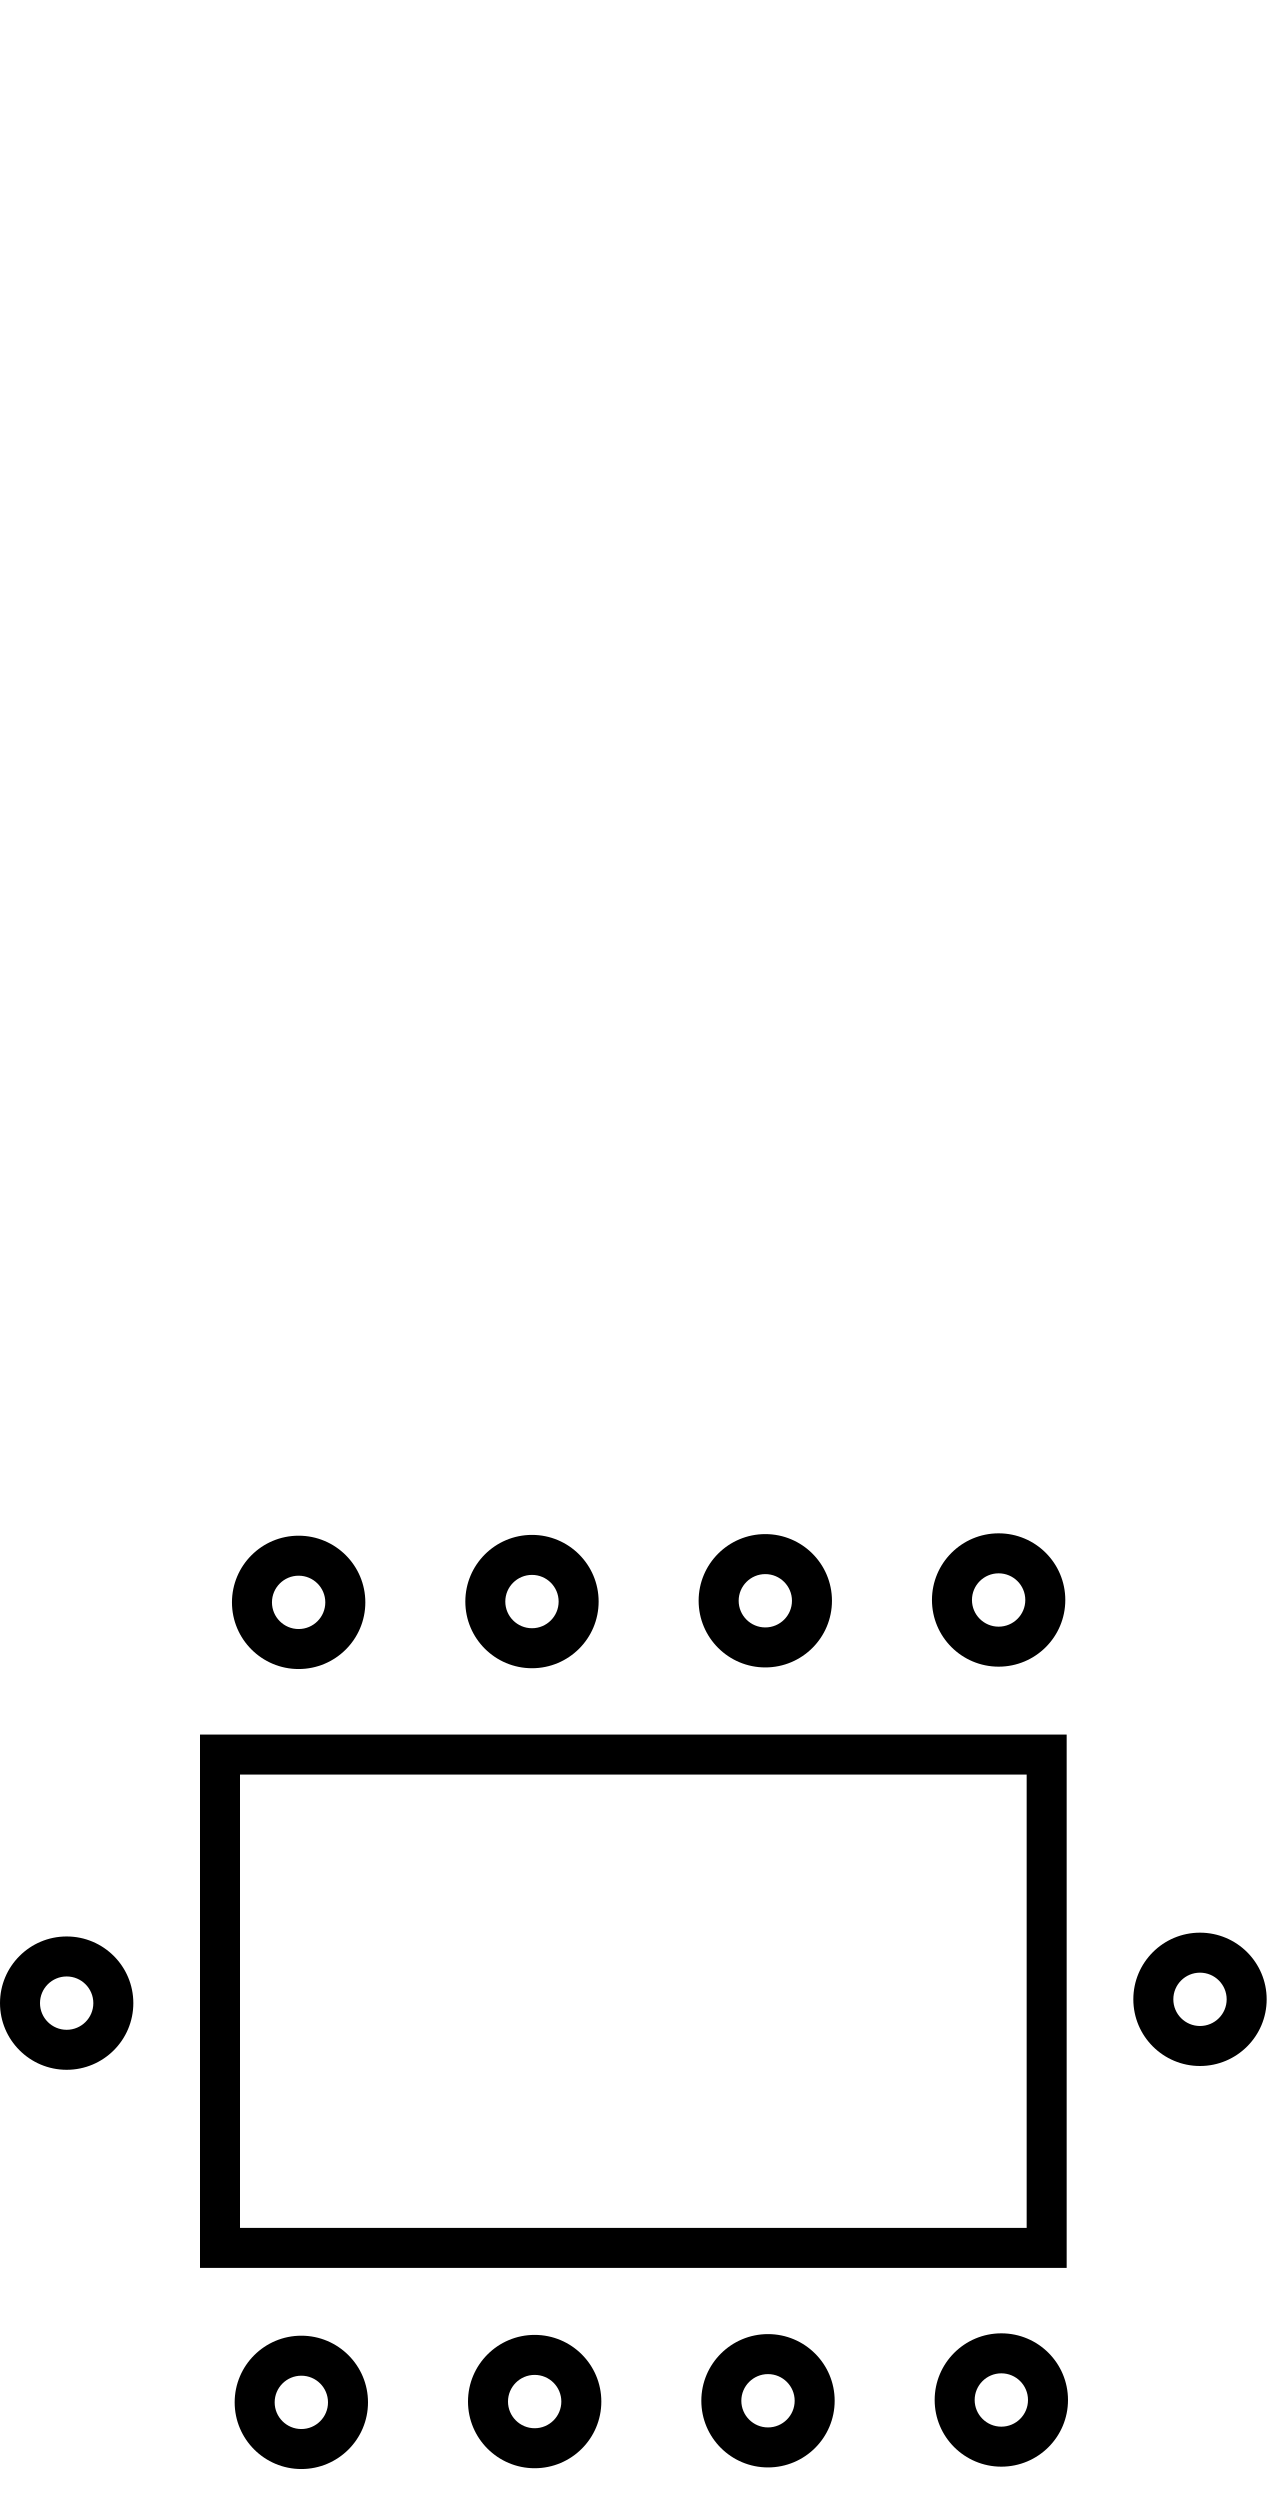
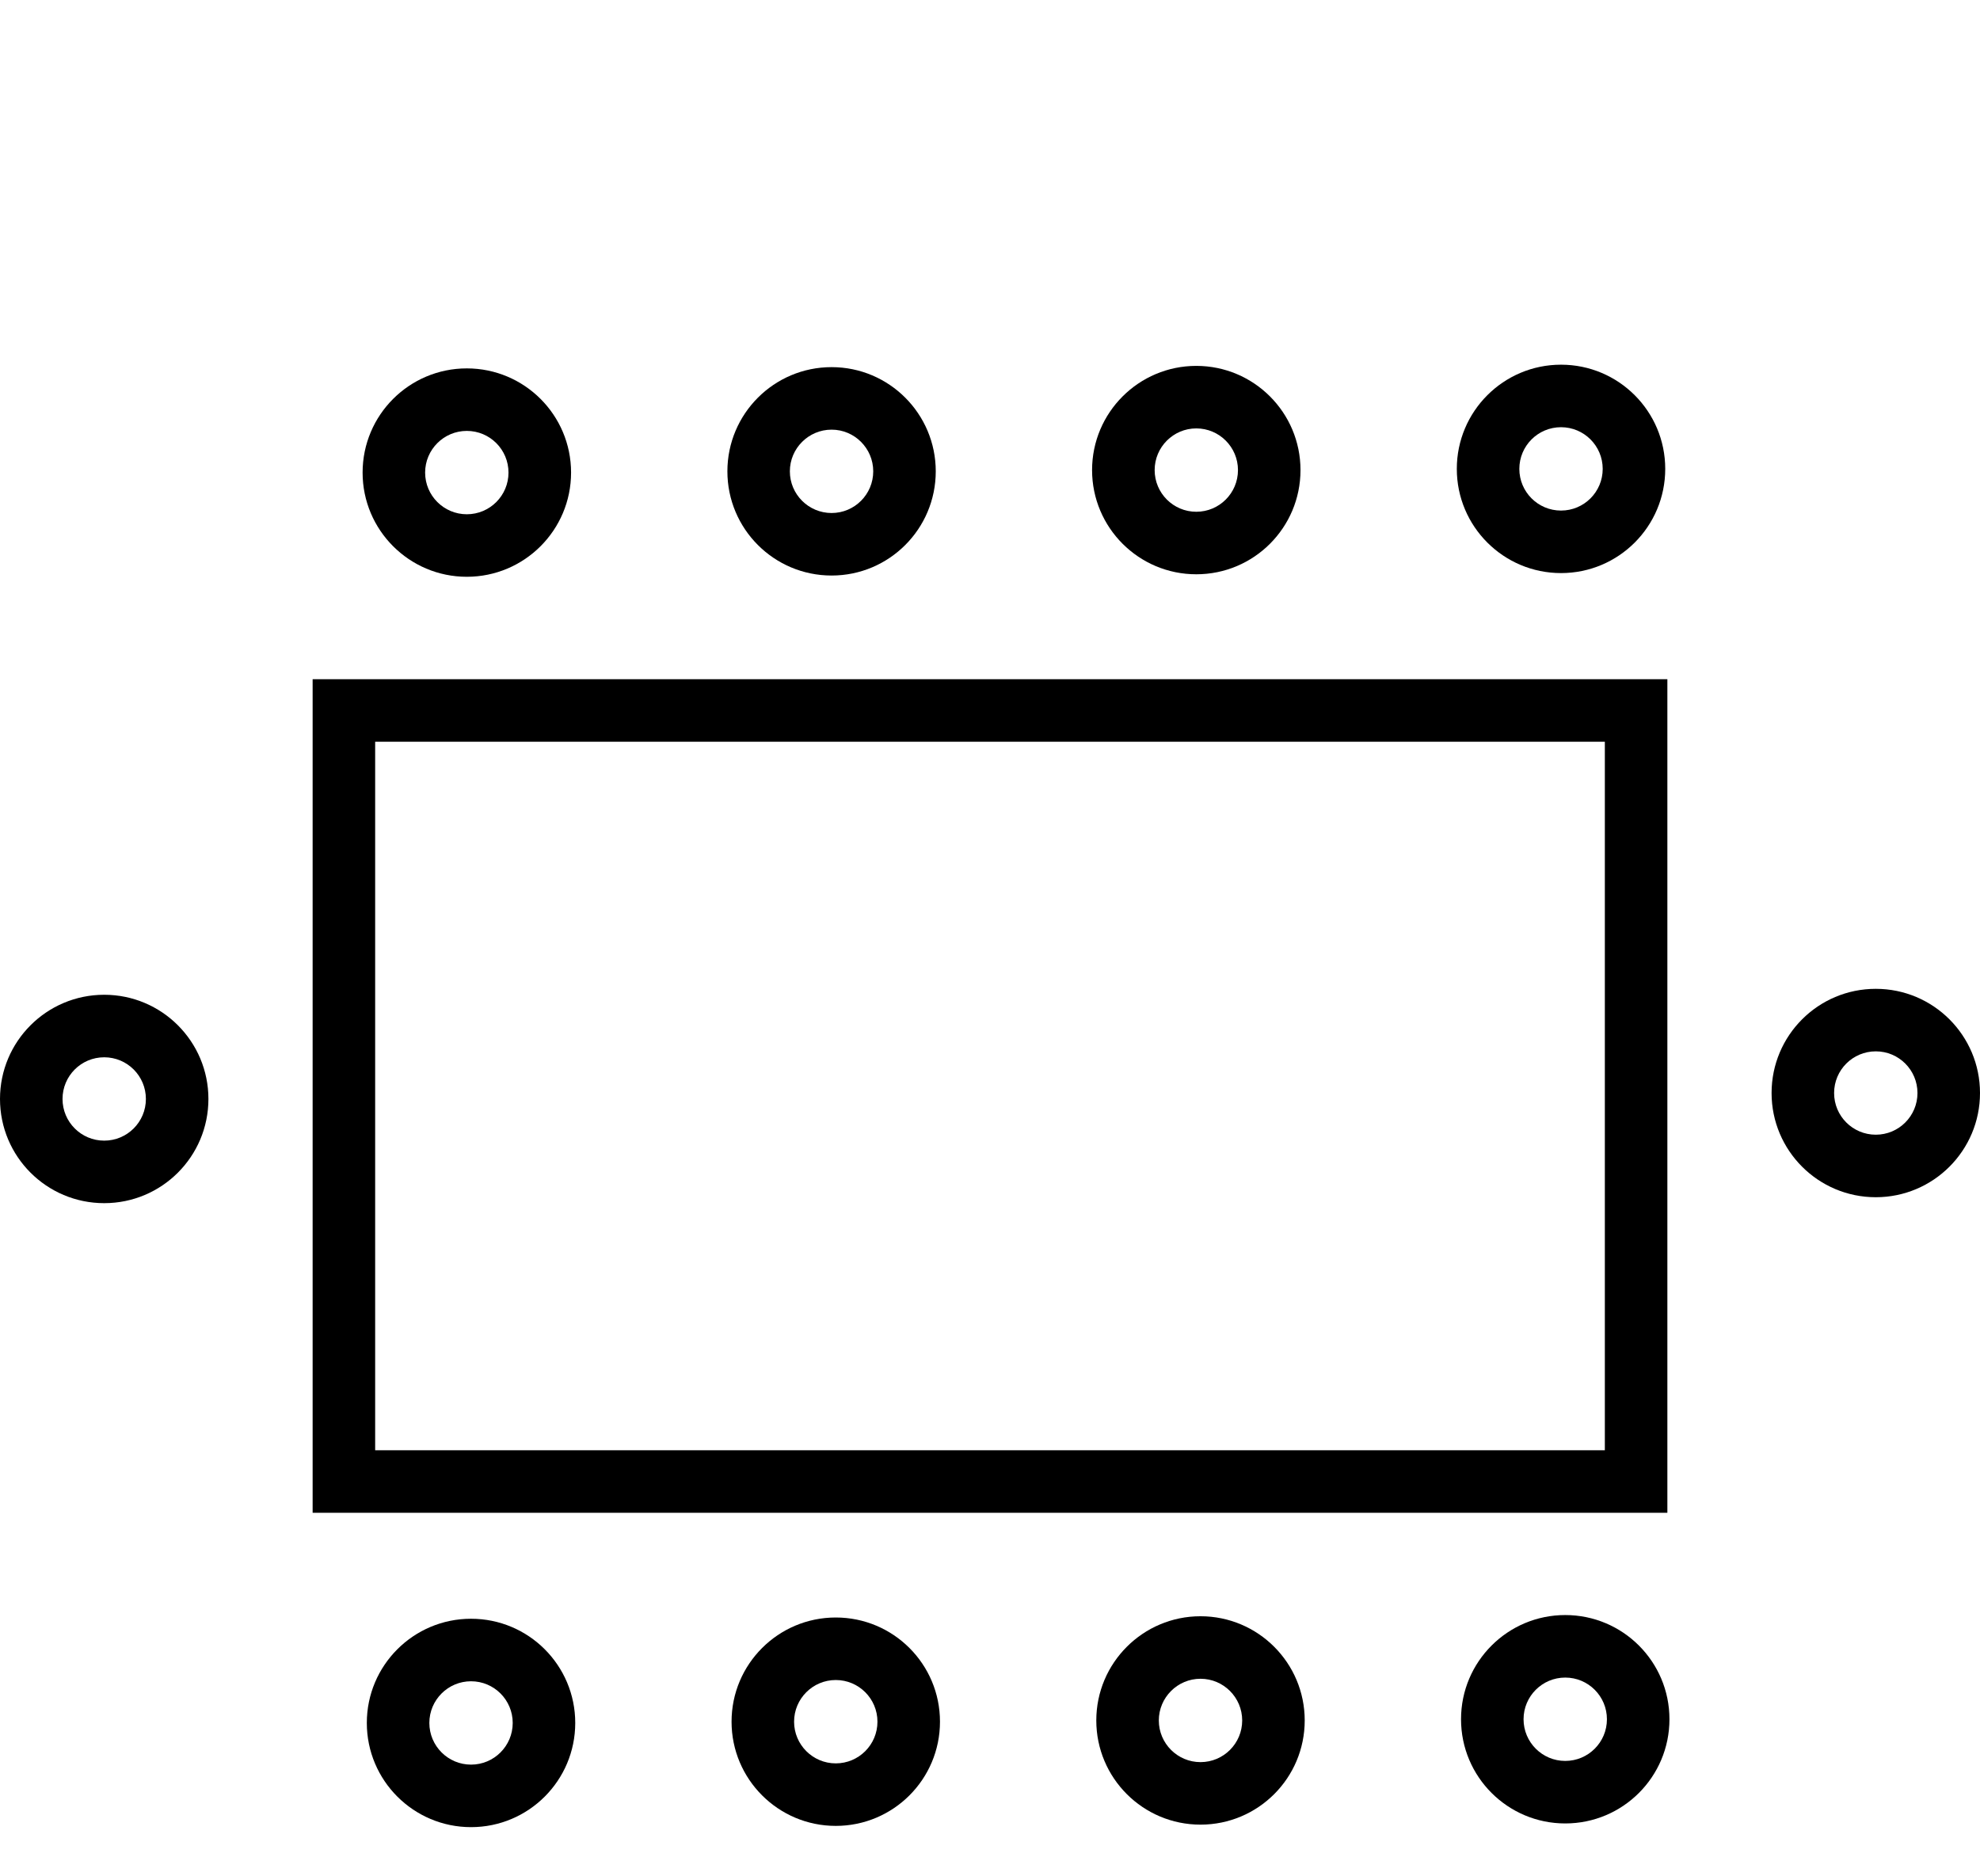
- <svg xmlns="http://www.w3.org/2000/svg" width="38" height="75" viewBox="0 0 38 75" fill="none">
-   <path fill-rule="evenodd" clip-rule="evenodd" d="M7.2 53.237V66.837H30.8V53.237H7.2ZM6 68.037H32V52.037H6V68.037Z" fill="black" />
-   <path fill-rule="evenodd" clip-rule="evenodd" d="M9.759 48.071C9.759 47.629 9.401 47.271 8.959 47.271C8.518 47.271 8.159 47.629 8.159 48.071C8.159 48.513 8.518 48.871 8.959 48.871C9.401 48.871 9.759 48.513 9.759 48.071ZM10.96 48.071C10.96 46.966 10.064 46.071 8.959 46.071C7.855 46.071 6.959 46.966 6.959 48.071C6.959 49.175 7.855 50.071 8.959 50.071C10.064 50.071 10.96 49.175 10.96 48.071Z" fill="black" />
-   <path fill-rule="evenodd" clip-rule="evenodd" d="M9.84 72.071C9.84 71.629 9.482 71.271 9.04 71.271C8.599 71.271 8.24 71.629 8.24 72.071C8.24 72.513 8.599 72.871 9.04 72.871C9.482 72.871 9.84 72.513 9.84 72.071ZM11.04 72.071C11.04 70.966 10.145 70.071 9.04 70.071C7.936 70.071 7.04 70.966 7.04 72.071C7.04 73.175 7.936 74.071 9.04 74.071C10.145 74.071 11.04 73.175 11.04 72.071Z" fill="black" />
-   <path fill-rule="evenodd" clip-rule="evenodd" d="M36.8 59.98C36.8 59.538 36.442 59.18 36 59.18C35.558 59.18 35.2 59.538 35.2 59.98C35.2 60.422 35.558 60.78 36 60.78C36.442 60.78 36.8 60.422 36.8 59.98ZM38 59.98C38 58.875 37.104 57.98 36 57.98C34.895 57.98 34 58.875 34 59.98C34 61.084 34.895 61.98 36 61.98C37.104 61.98 38 61.084 38 59.98Z" fill="black" />
-   <path fill-rule="evenodd" clip-rule="evenodd" d="M2.8 60.094C2.8 59.652 2.442 59.294 2 59.294C1.558 59.294 1.2 59.652 1.2 60.094C1.2 60.536 1.558 60.894 2 60.894C2.442 60.894 2.8 60.536 2.8 60.094ZM4 60.094C4 58.99 3.105 58.094 2 58.094C0.895 58.094 0 58.99 0 60.094C0 61.199 0.895 62.094 2 62.094C3.105 62.094 4 61.199 4 60.094Z" fill="black" />
-   <path fill-rule="evenodd" clip-rule="evenodd" d="M16.759 48.047C16.759 47.605 16.401 47.247 15.96 47.247C15.518 47.247 15.159 47.605 15.159 48.047C15.159 48.489 15.518 48.847 15.96 48.847C16.401 48.847 16.759 48.489 16.759 48.047ZM17.959 48.047C17.959 46.943 17.064 46.047 15.96 46.047C14.855 46.047 13.96 46.943 13.96 48.047C13.96 49.152 14.855 50.047 15.96 50.047C17.064 50.047 17.959 49.152 17.959 48.047Z" fill="black" />
-   <path fill-rule="evenodd" clip-rule="evenodd" d="M16.84 72.047C16.84 71.605 16.482 71.247 16.04 71.247C15.599 71.247 15.24 71.605 15.24 72.047C15.24 72.489 15.599 72.847 16.04 72.847C16.482 72.847 16.84 72.489 16.84 72.047ZM18.04 72.047C18.04 70.942 17.145 70.047 16.04 70.047C14.936 70.047 14.04 70.942 14.04 72.047C14.04 73.151 14.936 74.047 16.04 74.047C17.145 74.047 18.04 73.151 18.04 72.047Z" fill="black" />
-   <path fill-rule="evenodd" clip-rule="evenodd" d="M23.759 48.023C23.759 47.582 23.401 47.223 22.959 47.223C22.518 47.223 22.16 47.582 22.16 48.023C22.16 48.465 22.518 48.823 22.959 48.823C23.401 48.823 23.759 48.465 23.759 48.023ZM24.959 48.023C24.959 46.919 24.064 46.023 22.959 46.023C21.855 46.023 20.959 46.919 20.959 48.023C20.959 49.128 21.855 50.023 22.959 50.023C24.064 50.023 24.959 49.128 24.959 48.023Z" fill="black" />
-   <path fill-rule="evenodd" clip-rule="evenodd" d="M23.84 72.023C23.84 71.582 23.482 71.223 23.04 71.223C22.599 71.223 22.24 71.582 22.24 72.023C22.24 72.465 22.599 72.823 23.04 72.823C23.482 72.823 23.84 72.465 23.84 72.023ZM25.04 72.023C25.04 70.919 24.145 70.023 23.04 70.023C21.936 70.023 21.04 70.919 21.04 72.023C21.04 73.128 21.936 74.023 23.04 74.023C24.145 74.023 25.04 73.128 25.04 72.023Z" fill="black" />
-   <path fill-rule="evenodd" clip-rule="evenodd" d="M30.759 48C30.759 47.558 30.401 47.2 29.959 47.2C29.517 47.2 29.159 47.558 29.159 48C29.159 48.442 29.517 48.8 29.959 48.8C30.401 48.8 30.759 48.442 30.759 48ZM31.959 48C31.959 46.895 31.064 46 29.959 46C28.855 46 27.959 46.895 27.959 48C27.959 49.105 28.855 50 29.959 50C31.064 50 31.959 49.105 31.959 48Z" fill="black" />
-   <path fill-rule="evenodd" clip-rule="evenodd" d="M30.84 72C30.84 71.558 30.482 71.2 30.04 71.2C29.599 71.2 29.24 71.558 29.24 72C29.24 72.442 29.599 72.8 30.04 72.8C30.482 72.8 30.84 72.442 30.84 72ZM32.04 72C32.04 70.895 31.145 70 30.04 70C28.936 70 28.04 70.895 28.04 72C28.04 73.105 28.936 74 30.04 74C31.145 74 32.04 73.105 32.04 72Z" fill="black" />
+ <svg xmlns="http://www.w3.org/2000/svg" width="38" height="36" viewBox="0 0 38 36" fill="none">
+   <path fill-rule="evenodd" clip-rule="evenodd" d="M7.2 14.237V27.837H30.8V14.237H7.2ZM6 29.037H32V13.037H6V29.037Z" fill="black" />
+   <path fill-rule="evenodd" clip-rule="evenodd" d="M9.759 9.071C9.759 8.629 9.401 8.271 8.959 8.271C8.518 8.271 8.159 8.629 8.159 9.071C8.159 9.513 8.518 9.871 8.959 9.871C9.401 9.871 9.759 9.513 9.759 9.071ZM10.96 9.071C10.96 7.966 10.064 7.071 8.959 7.071C7.855 7.071 6.959 7.966 6.959 9.071C6.959 10.175 7.855 11.071 8.959 11.071C10.064 11.071 10.96 10.175 10.96 9.071Z" fill="black" />
+   <path fill-rule="evenodd" clip-rule="evenodd" d="M9.84 33.071C9.84 32.629 9.482 32.271 9.04 32.271C8.599 32.271 8.24 32.629 8.24 33.071C8.24 33.513 8.599 33.871 9.04 33.871C9.482 33.871 9.84 33.513 9.84 33.071ZM11.04 33.071C11.04 31.966 10.145 31.071 9.04 31.071C7.936 31.071 7.04 31.966 7.04 33.071C7.04 34.175 7.936 35.071 9.04 35.071C10.145 35.071 11.04 34.175 11.04 33.071Z" fill="black" />
+   <path fill-rule="evenodd" clip-rule="evenodd" d="M36.8 20.98C36.8 20.538 36.442 20.18 36 20.18C35.558 20.18 35.2 20.538 35.2 20.98C35.2 21.422 35.558 21.78 36 21.78C36.442 21.78 36.8 21.422 36.8 20.98ZM38 20.98C38 19.875 37.104 18.98 36 18.98C34.895 18.98 34 19.875 34 20.98C34 22.084 34.895 22.98 36 22.98C37.104 22.98 38 22.084 38 20.98Z" fill="black" />
+   <path fill-rule="evenodd" clip-rule="evenodd" d="M2.8 21.094C2.8 20.652 2.442 20.294 2 20.294C1.558 20.294 1.2 20.652 1.2 21.094C1.2 21.536 1.558 21.894 2 21.894C2.442 21.894 2.8 21.536 2.8 21.094ZM4 21.094C4 19.99 3.105 19.094 2 19.094C0.895 19.094 0 19.99 0 21.094C0 22.199 0.895 23.094 2 23.094C3.105 23.094 4 22.199 4 21.094Z" fill="black" />
+   <path fill-rule="evenodd" clip-rule="evenodd" d="M16.759 9.047C16.759 8.606 16.401 8.247 15.96 8.247C15.518 8.247 15.159 8.606 15.159 9.047C15.159 9.489 15.518 9.847 15.96 9.847C16.401 9.847 16.759 9.489 16.759 9.047ZM17.959 9.047C17.959 7.943 17.064 7.047 15.96 7.047C14.855 7.047 13.96 7.943 13.96 9.047C13.96 10.152 14.855 11.047 15.96 11.047C17.064 11.047 17.959 10.152 17.959 9.047Z" fill="black" />
+   <path fill-rule="evenodd" clip-rule="evenodd" d="M16.84 33.047C16.84 32.605 16.482 32.247 16.04 32.247C15.599 32.247 15.24 32.605 15.24 33.047C15.24 33.489 15.599 33.847 16.04 33.847C16.482 33.847 16.84 33.489 16.84 33.047ZM18.04 33.047C18.04 31.942 17.145 31.047 16.04 31.047C14.936 31.047 14.04 31.942 14.04 33.047C14.04 34.151 14.936 35.047 16.04 35.047C17.145 35.047 18.04 34.151 18.04 33.047Z" fill="black" />
+   <path fill-rule="evenodd" clip-rule="evenodd" d="M23.759 9.023C23.759 8.582 23.401 8.223 22.959 8.223C22.518 8.223 22.16 8.582 22.16 9.023C22.16 9.465 22.518 9.823 22.959 9.823C23.401 9.823 23.759 9.465 23.759 9.023ZM24.959 9.023C24.959 7.919 24.064 7.023 22.959 7.023C21.855 7.023 20.959 7.919 20.959 9.023C20.959 10.128 21.855 11.023 22.959 11.023C24.064 11.023 24.959 10.128 24.959 9.023Z" fill="black" />
+   <path fill-rule="evenodd" clip-rule="evenodd" d="M23.84 33.023C23.84 32.582 23.482 32.223 23.04 32.223C22.599 32.223 22.24 32.582 22.24 33.023C22.24 33.465 22.599 33.823 23.04 33.823C23.482 33.823 23.84 33.465 23.84 33.023ZM25.04 33.023C25.04 31.919 24.145 31.023 23.04 31.023C21.936 31.023 21.04 31.919 21.04 33.023C21.04 34.128 21.936 35.023 23.04 35.023C24.145 35.023 25.04 34.128 25.04 33.023Z" fill="black" />
+   <path fill-rule="evenodd" clip-rule="evenodd" d="M30.759 9C30.759 8.558 30.401 8.2 29.959 8.2C29.517 8.2 29.159 8.558 29.159 9C29.159 9.442 29.517 9.8 29.959 9.8C30.401 9.8 30.759 9.442 30.759 9ZM31.959 9C31.959 7.895 31.064 7 29.959 7C28.855 7 27.959 7.895 27.959 9C27.959 10.105 28.855 11 29.959 11C31.064 11 31.959 10.105 31.959 9Z" fill="black" />
+   <path fill-rule="evenodd" clip-rule="evenodd" d="M30.84 33C30.84 32.558 30.482 32.2 30.04 32.2C29.599 32.2 29.24 32.558 29.24 33C29.24 33.442 29.599 33.8 30.04 33.8C30.482 33.8 30.84 33.442 30.84 33ZM32.04 33C32.04 31.895 31.145 31 30.04 31C28.936 31 28.04 31.895 28.04 33C28.04 34.105 28.936 35 30.04 35C31.145 35 32.04 34.105 32.04 33Z" fill="black" />
</svg>
